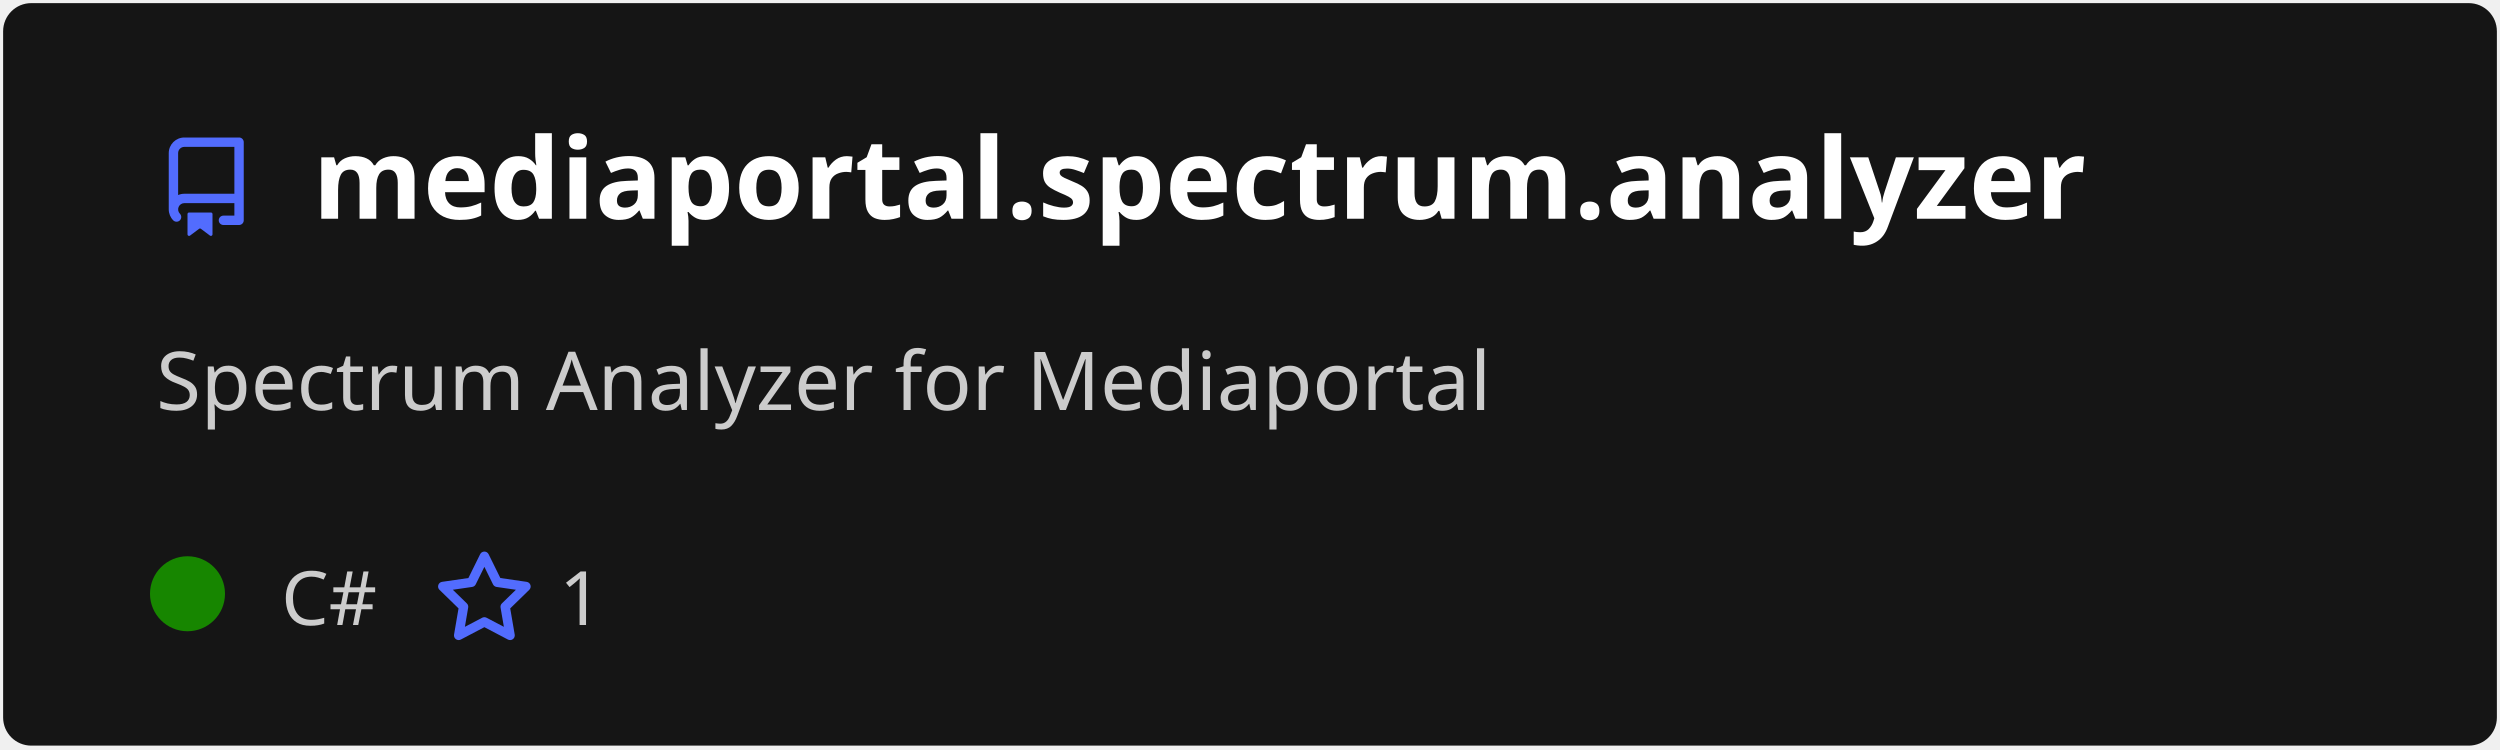
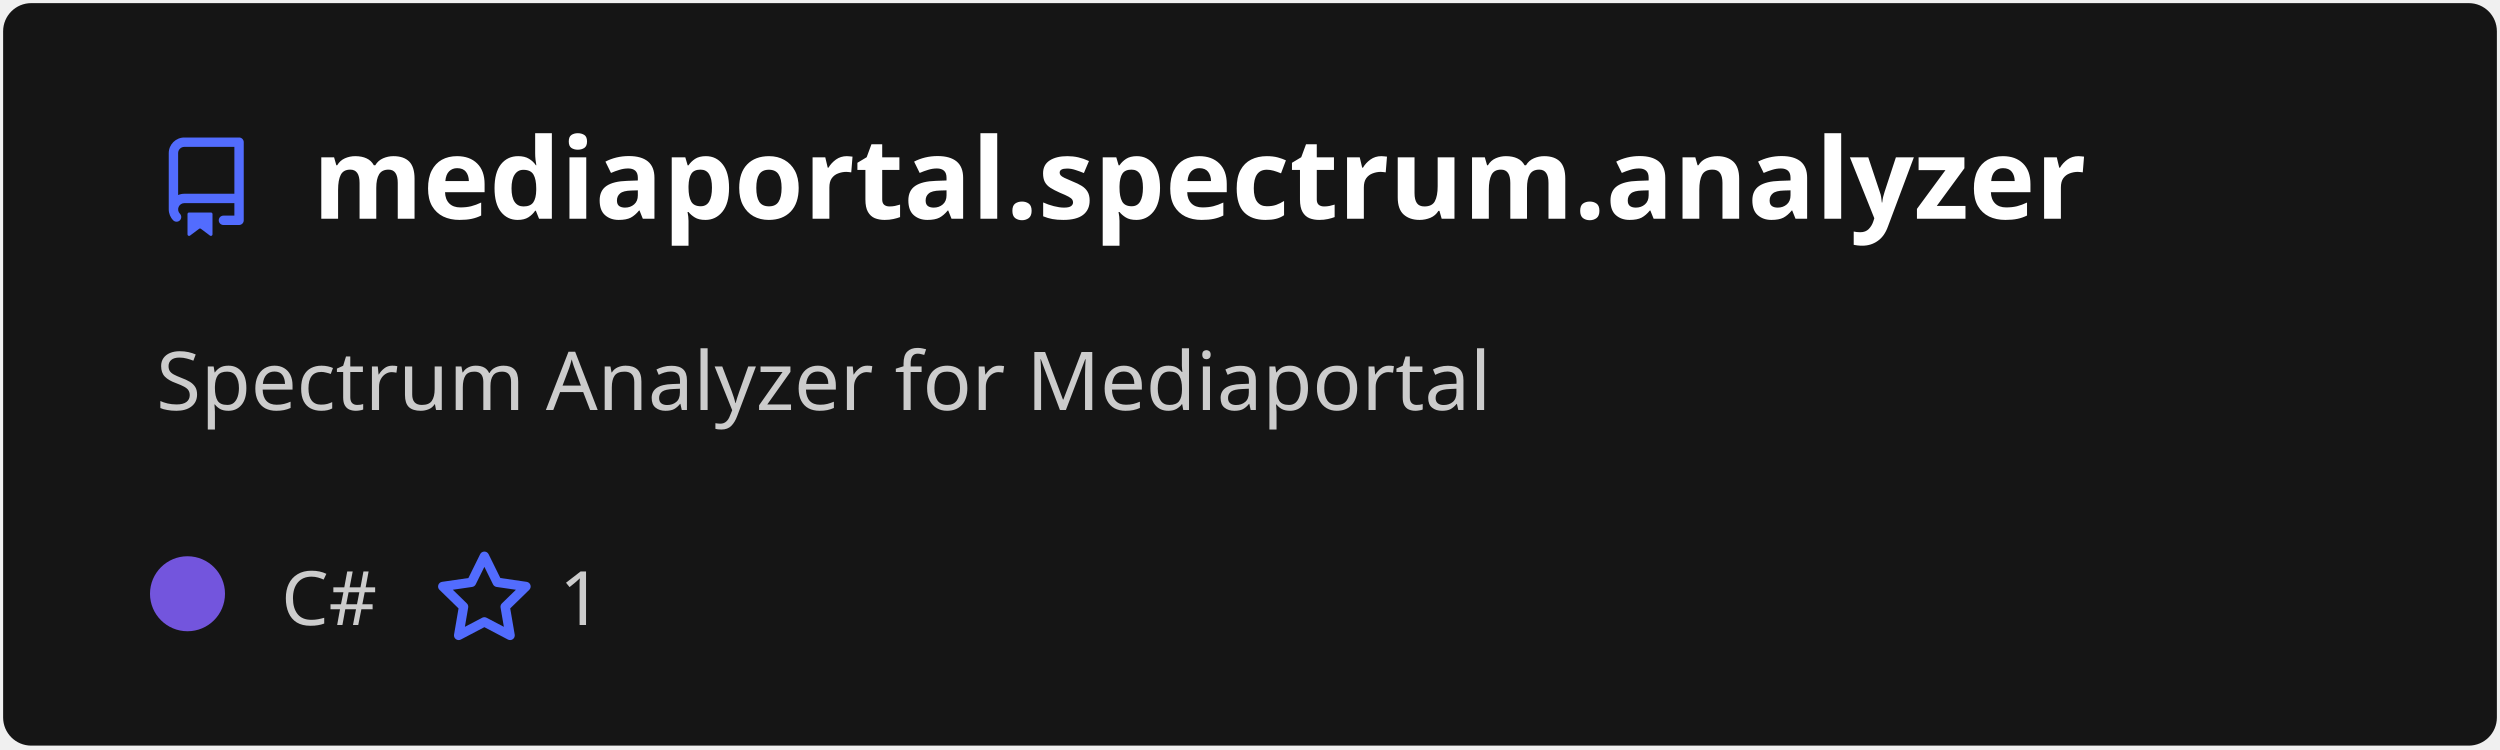
<svg xmlns="http://www.w3.org/2000/svg" width="400" height="120" viewBox="0 0 400 120" fill="none" role="img" aria-labelledby="descId">
  <style>
          .header {
            font: 600 18px 'Segoe UI', Ubuntu, Sans-Serif;
            fill: #fff;
            animation: fadeInAnimation 0.8s ease-in-out forwards;
          }
          @supports(-moz-appearance: auto) {
            /* Selector detects Firefox */
            .header { font-size: 15.5px; }
          }
          
    .description {
      font: 400 13px 'Segoe UI', Ubuntu, Sans-Serif;fill: #ccc;
      
    }
    .gray { font: 400 12px 'Segoe UI', Ubuntu, Sans-Serif; fill: #ccc }
    .badge { font: 600 11px 'Segoe UI', Ubuntu, Sans-Serif; }
    .badge rect { opacity: 0.2 }

    .stat { font: 400 12px 'Segoe UI', Ubuntu, Sans-Serif; fill: #ccc }
    .stagger {
      opacity: 0;
      animation: fadeInAnimation 0.3s ease-in-out forwards;
    }
    .not_bold { font-weight: 400 }
    .bold { font-weight: 700 }
    .icon {
      fill: #526cfe;
      display: block;
    }
  

          
      /* Animations */
      @keyframes scaleInAnimation {
        from {
          transform: translate(-5px, 5px) scale(0);
        }
        to {
          transform: translate(-5px, 5px) scale(1);
        }
      }
      @keyframes fadeInAnimation {
        from {
          opacity: 0;
        }
        to {
          opacity: 1;
        }
      }
    
          * { animation-duration: 0s !important; animation-delay: 0s !important; }
        </style>
  <rect data-testid="card-bg" x="0.5" y="0.5" rx="4.5" height="99%" stroke="#e4e2e2" width="399" fill="#151515" stroke-opacity="0" />
  <g data-testid="card-title" transform="translate(25, 35)">
    <g transform="translate(0, 0)">
      <svg class="icon" x="0" y="-13" viewBox="0 0 16 16" version="1.1" width="16" height="16">
        <path fill-rule="evenodd" d="M2 2.5A2.5 2.5 0 014.5 0h8.75a.75.75 0 01.75.75v12.5a.75.75 0 01-.75.75h-2.5a.75.75 0 110-1.5h1.75v-2h-8a1 1 0 00-.714 1.7.75.75 0 01-1.072 1.05A2.495 2.495 0 012 11.5v-9zm10.5-1V9h-8c-.356 0-.694.074-1 .208V2.5a1 1 0 011-1h8zM5 12.25v3.25a.25.25 0 00.4.2l1.45-1.087a.25.25 0 01.3 0L8.6 15.7a.25.25 0 00.4-.2v-3.25a.25.25 0 00-.25-.25h-3.5a.25.25 0 00-.25.25z" />
      </svg>
    </g>
    <g transform="translate(25, 0)">
      <text x="0" y="0" class="header" data-testid="header">mediaportal.spectrum.analyzer</text>
    </g>
  </g>
  <g data-testid="main-card-body" transform="translate(0, 55)">
    <text class="description" x="25" y="-5">
      <tspan dy="1.2em" x="25">Spectrum Analyzer for Mediaportal</tspan>
    </text>
    <g transform="translate(30, 45)">
      <g transform="translate(0, 0)">
        <g data-testid="primary-lang">
-           <circle data-testid="lang-color" cx="0" cy="-5" r="6" fill="#178600" />
+           <circle data-testid="lang-color" cx="0" cy="-5" r="6" fill="#7355dd" />
          <text data-testid="lang-name" class="gray" x="15">C#</text>
        </g>
      </g>
      <g transform="translate(39.5, 0)">
        <g transform="translate(0, 0)">
          <svg class="icon" y="-12" viewBox="0 0 16 16" version="1.1" width="16" height="16">
            <path fill-rule="evenodd" d="M8 .25a.75.75 0 01.673.418l1.882 3.815 4.21.612a.75.75 0 01.416 1.279l-3.046 2.97.719 4.192a.75.75 0 01-1.088.791L8 12.347l-3.766 1.98a.75.75 0 01-1.088-.79l.72-4.194L.818 6.374a.75.75 0 01.416-1.28l4.21-.611L7.327.668A.75.75 0 018 .25zm0 2.445L6.615 5.5a.75.75 0 01-.564.41l-3.097.45 2.24 2.184a.75.75 0 01.216.664l-.528 3.084 2.769-1.456a.75.75 0 01.698 0l2.77 1.456-.53-3.084a.75.75 0 01.216-.664l2.24-2.183-3.096-.45a.75.75 0 01-.564-.41L8 2.694v.001z" />
          </svg>
        </g>
        <g transform="translate(20, 0)">
          <text data-testid="stargazers" class="gray">1</text>
        </g>
      </g>
    </g>
    <svg x="0" y="0">
      <g transform="translate(-3, 68)">
      
    </g>
    </svg>
  </g>
</svg>
